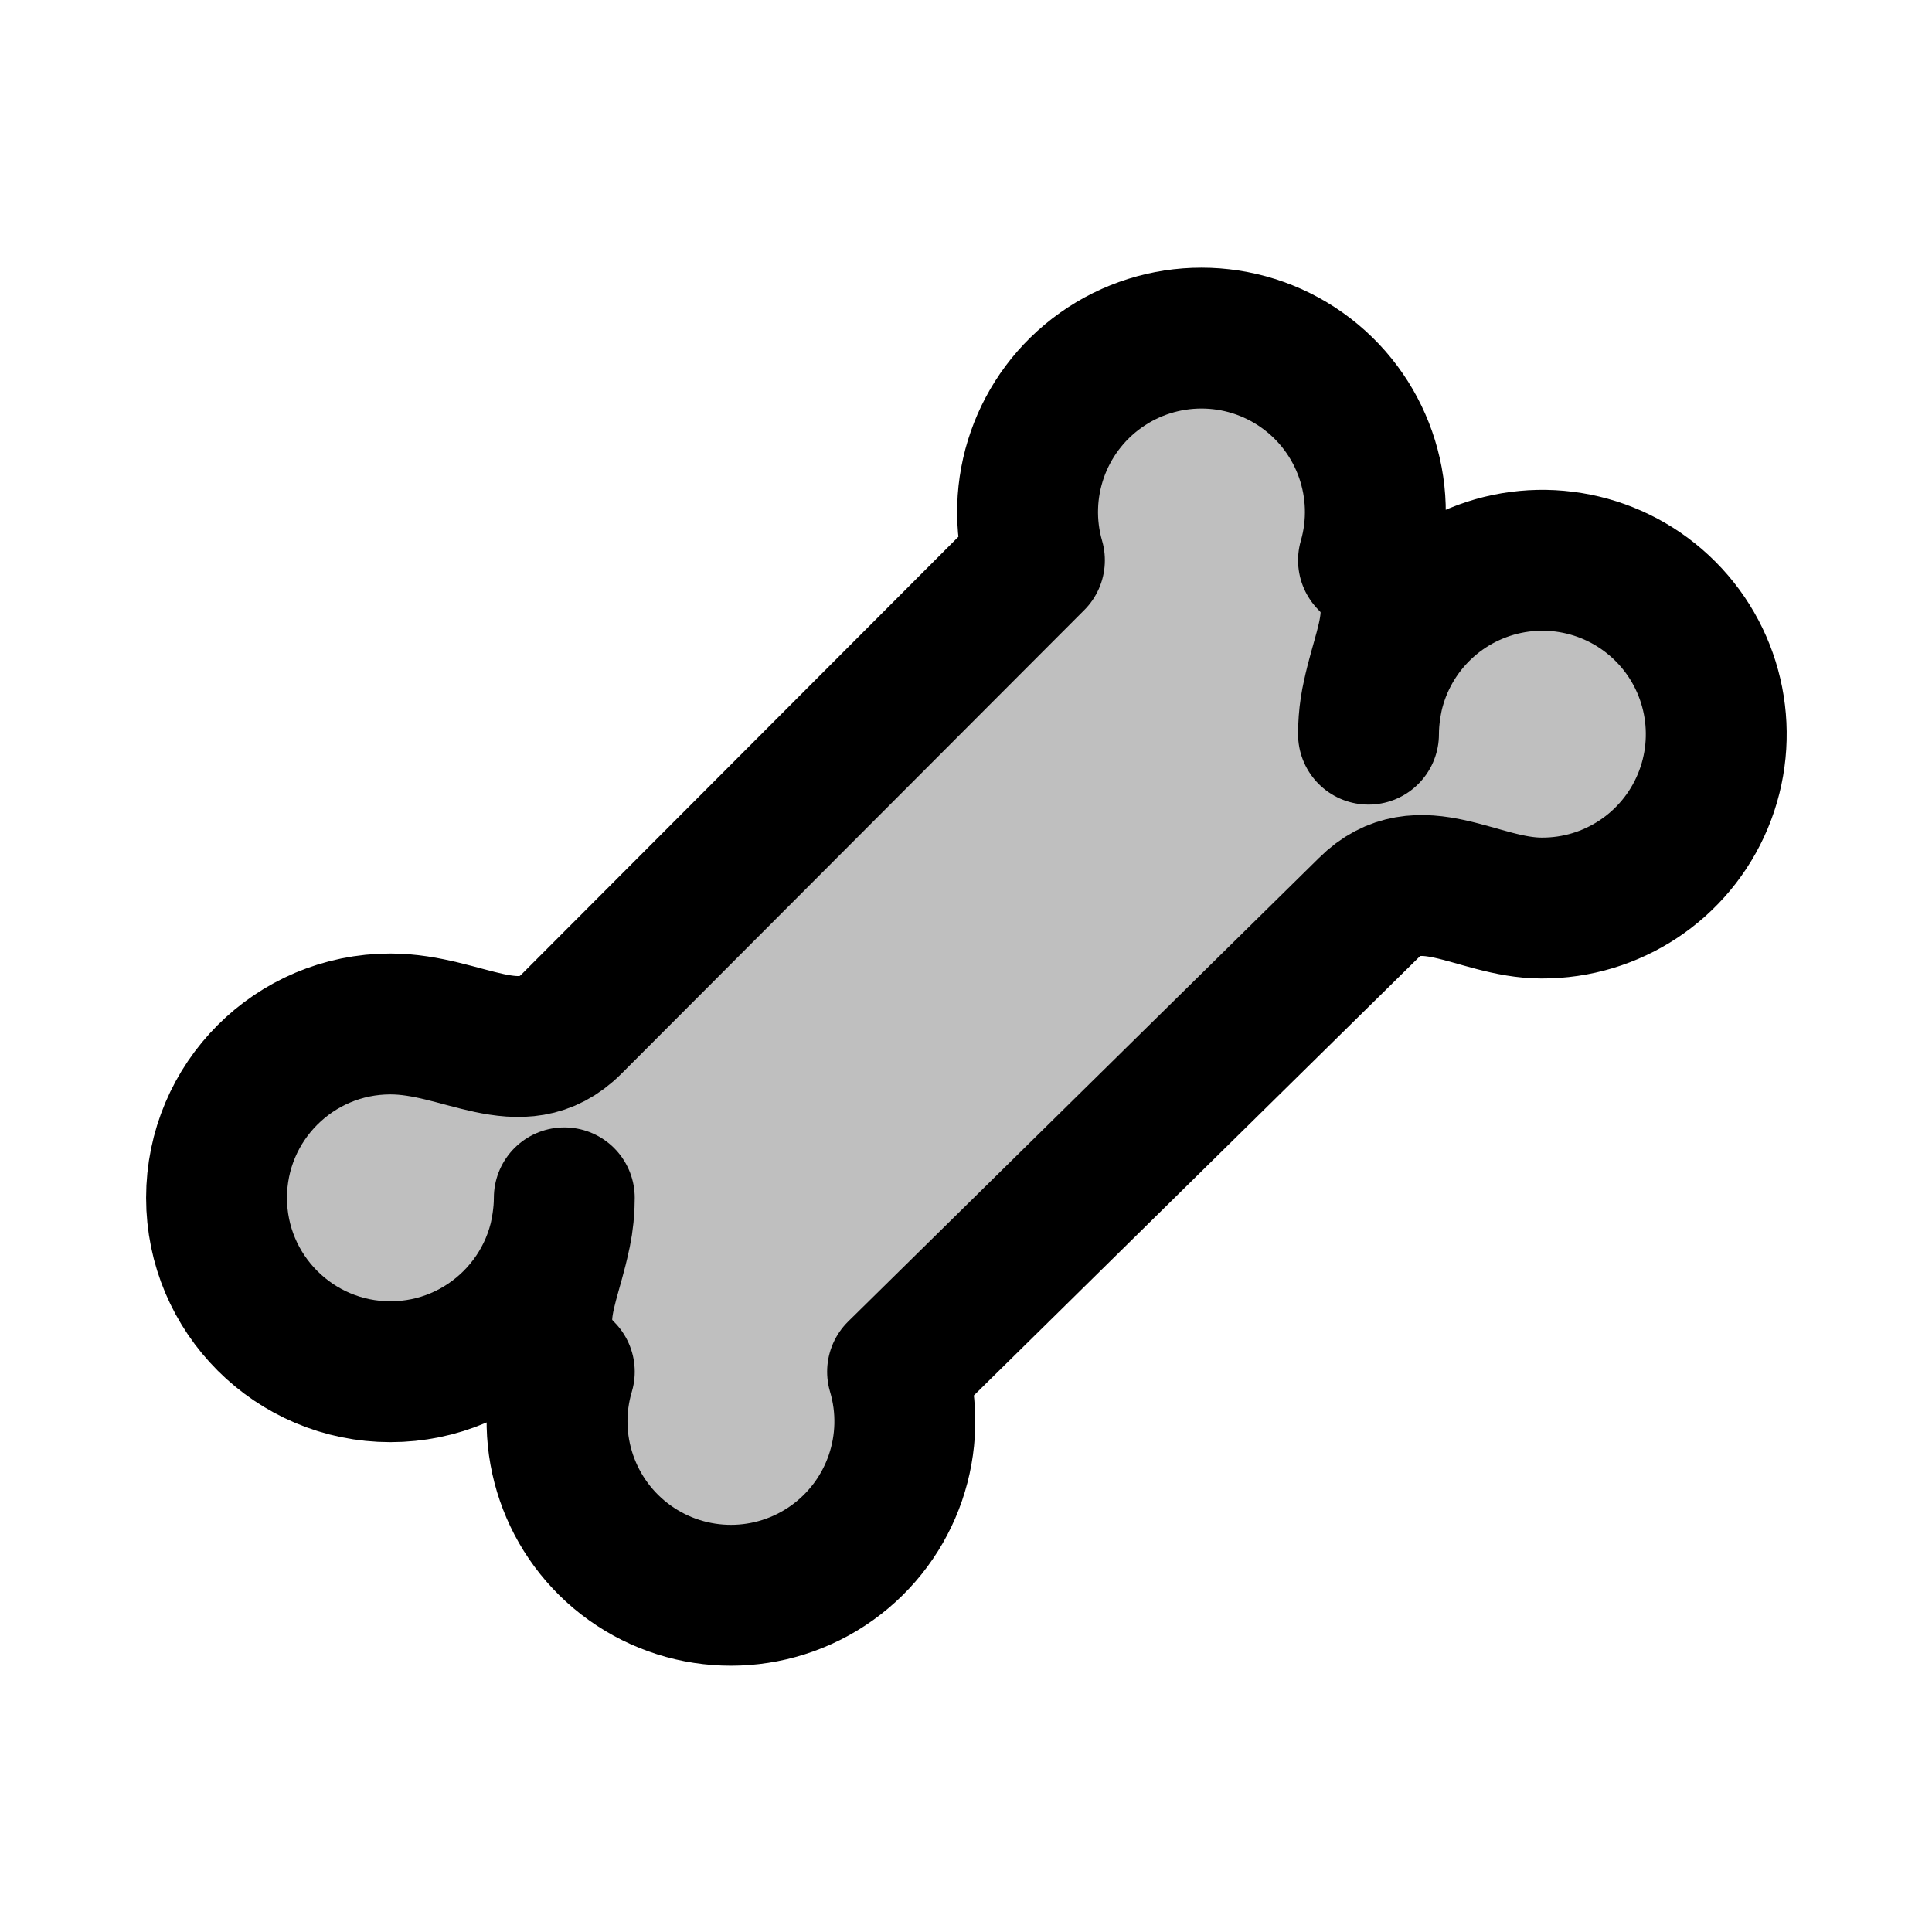
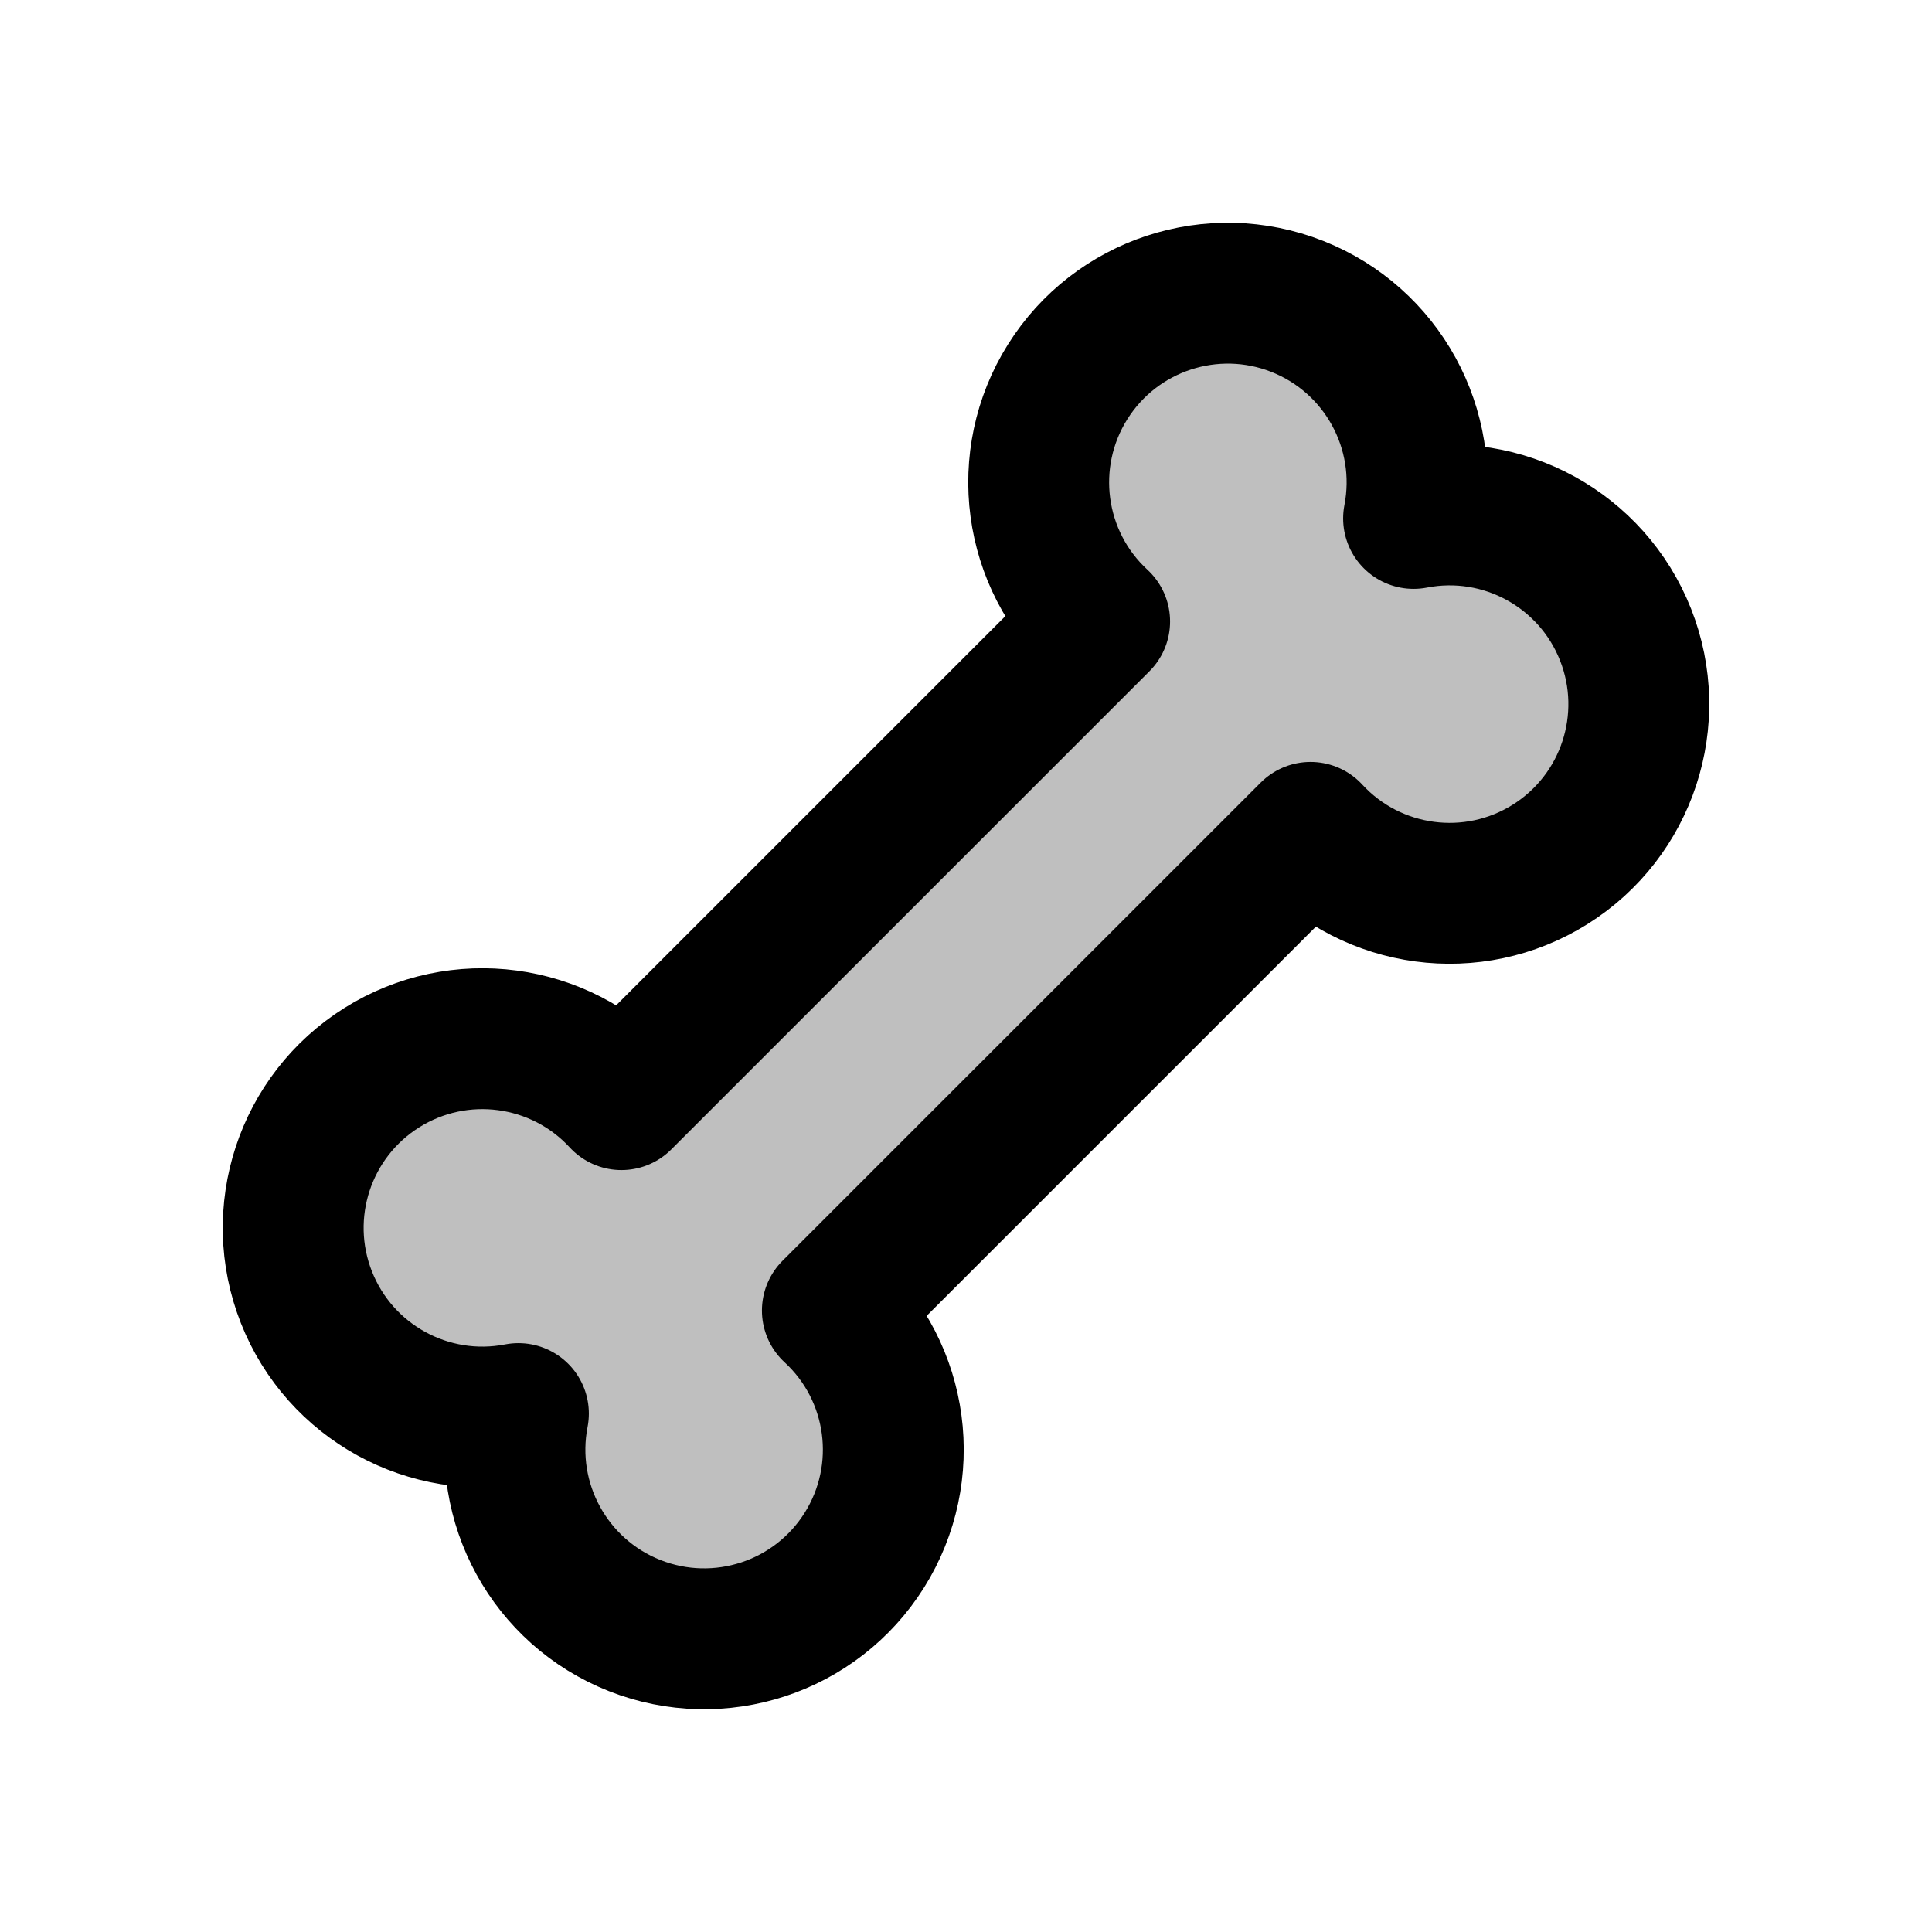
<svg xmlns="http://www.w3.org/2000/svg" viewBox="0 0 24 24" width="24" height="24">
-   <path class="secondary" fill-rule="evenodd" fill="currentColor" fill-opacity="0.25" d="M17 11.28 C17.63 10.65 18.35 11.28 19.15 11.28 A2.16 2.16 0 1 0 17 9.12 C17 8.22 17.63 7.59 17 6.96 A2.16 2.16 0 1 0 12.85 6.96 L7.1 12.72 C6.47 13.35 5.75 12.72 4.85 12.72 A2.16 2.16 0 1 0 7.01 14.88 C7.01 15.78 6.38 16.41 7.01 17.04 A2.16 2.16 0 1 0 11.15 17.04 Z" />
+   <path class="secondary" fill-rule="evenodd" fill="currentColor" fill-opacity="0.25" d="M7.72 13.66 L13.66 7.72 A2.35 2.35 -45 1 1 17.56 6.44 A2.35 2.35 -45 1 1 16.28 10.34 L10.34 16.28 A2.35 2.35 -45 1 1 6.44 17.56 A2.35 2.35 -45 1 1 7.72 13.66 Z" />
  <g class="primary" fill="none" stroke="currentColor" stroke-width="1.75" stroke-linecap="round" stroke-linejoin="round">
-     <path d="M17 11.28 C17.63 10.65 18.35 11.28 19.15 11.28 A2.16 2.16 0 1 0 17 9.12 C17 8.22 17.63 7.59 17 6.96 A2.16 2.16 0 1 0 12.85 6.96 L7.1 12.72 C6.47 13.35 5.75 12.72 4.85 12.72 A2.16 2.16 0 1 0 7.01 14.88 C7.01 15.78 6.38 16.41 7.01 17.04 A2.16 2.16 0 1 0 11.15 17.04 Z" />
+     <path d="M7.72 13.66 L13.66 7.72 A2.35 2.35 -45 1 1 17.56 6.44 A2.35 2.35 -45 1 1 16.28 10.34 L10.34 16.28 A2.35 2.35 -45 1 1 6.44 17.56 A2.35 2.35 -45 1 1 7.72 13.66 Z" />
  </g>
</svg>
